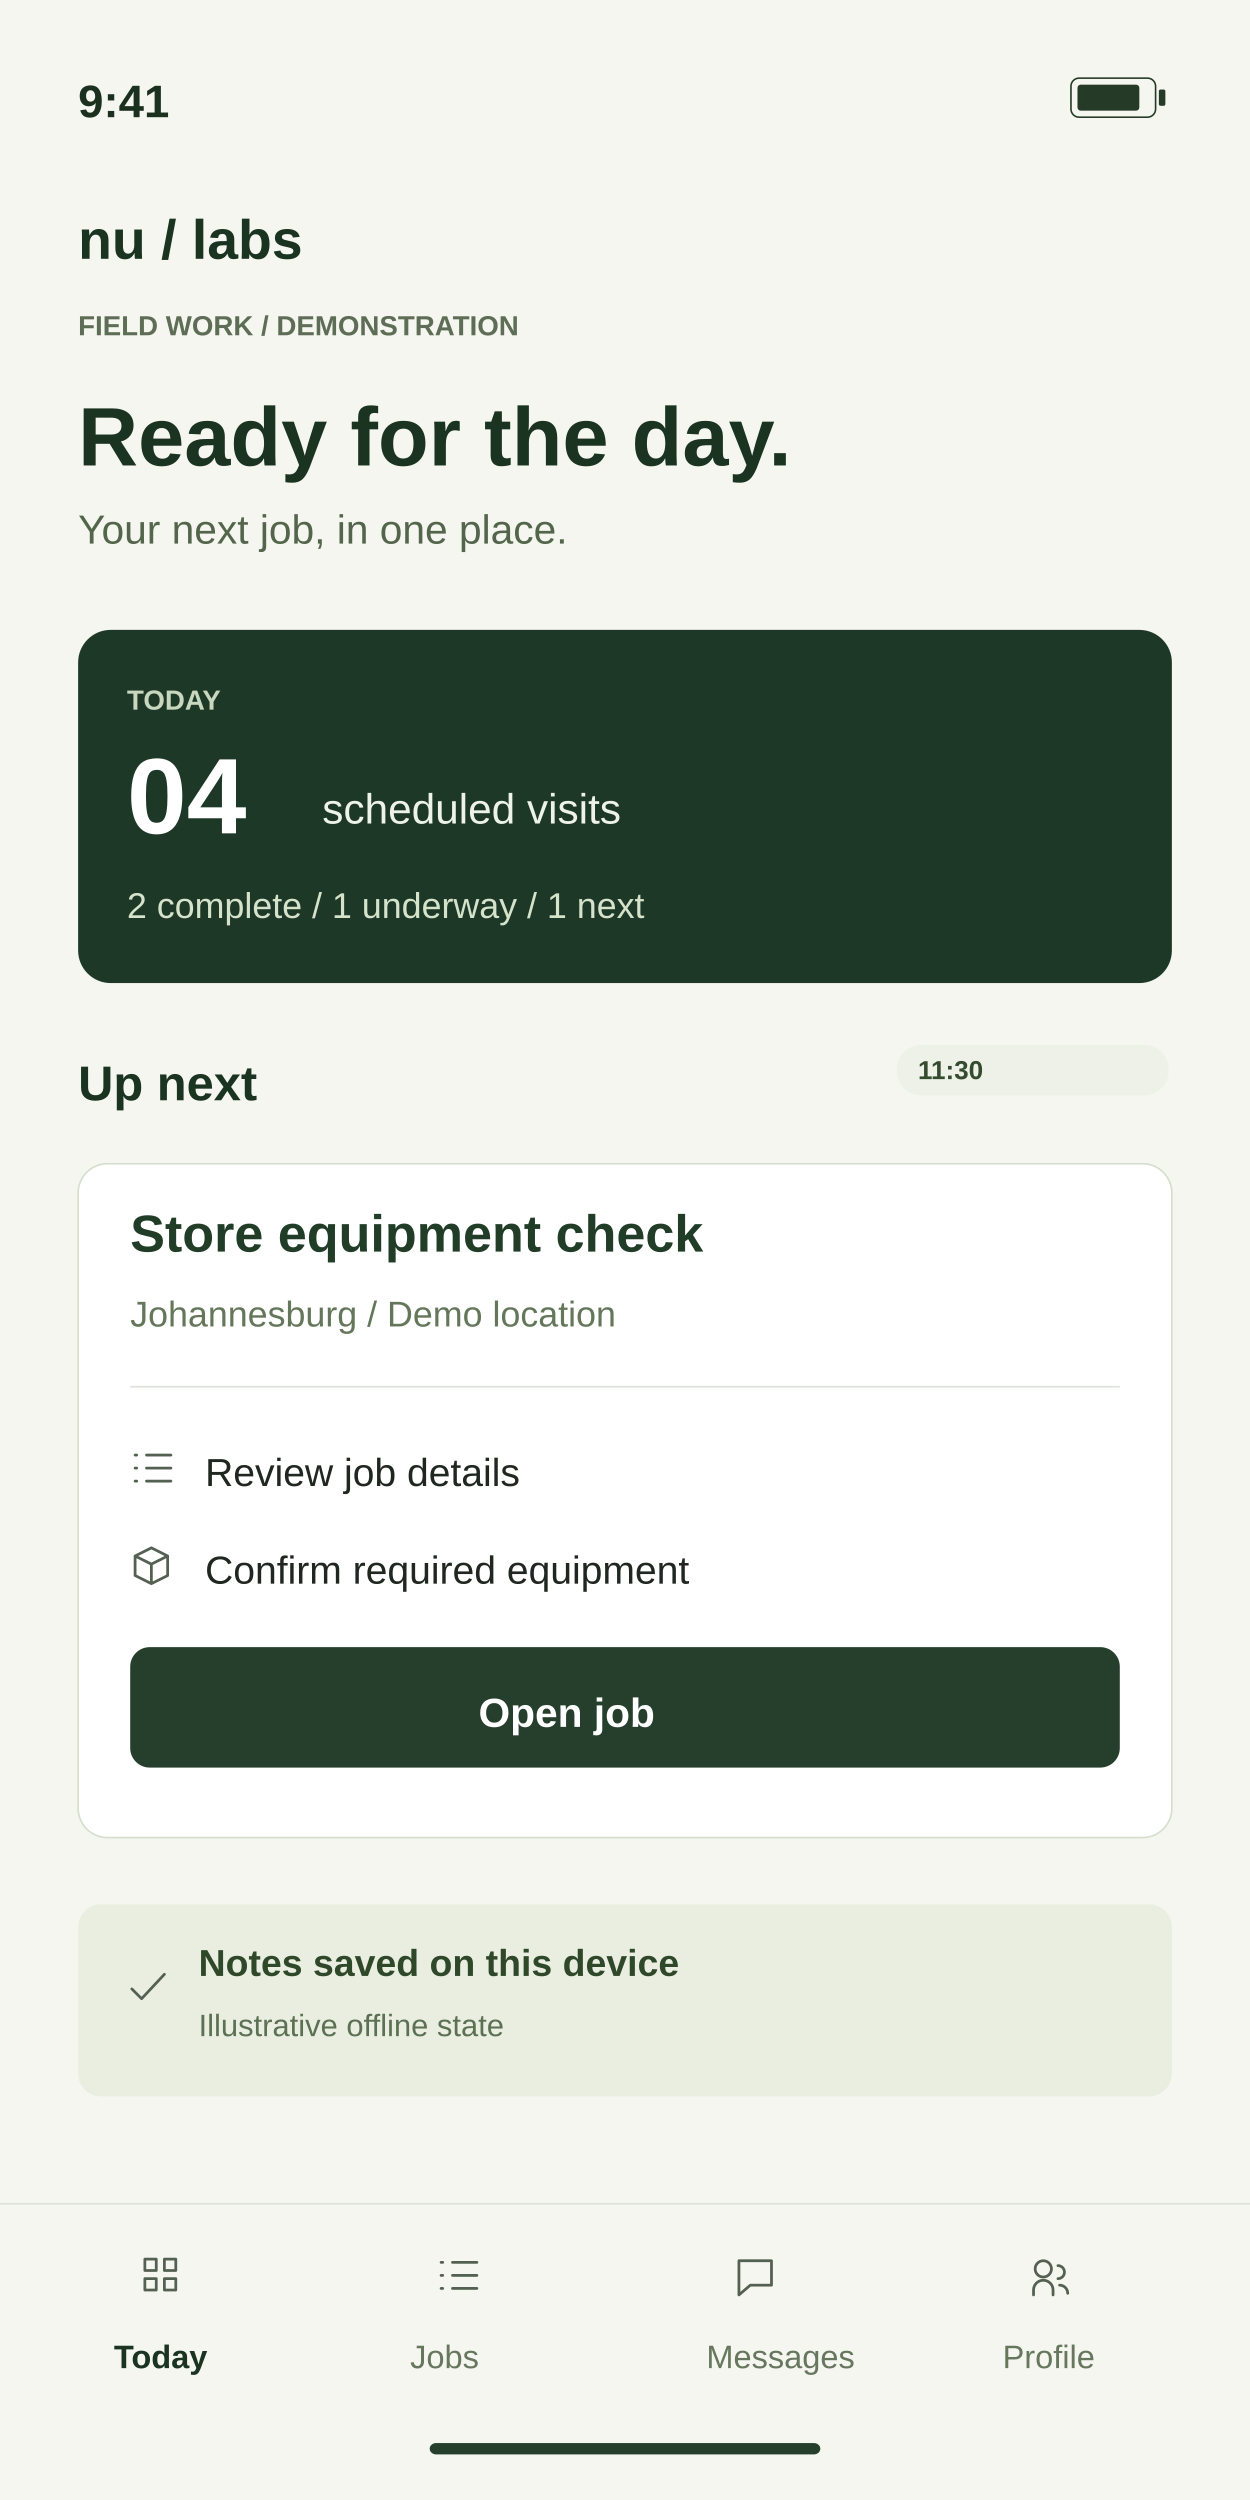
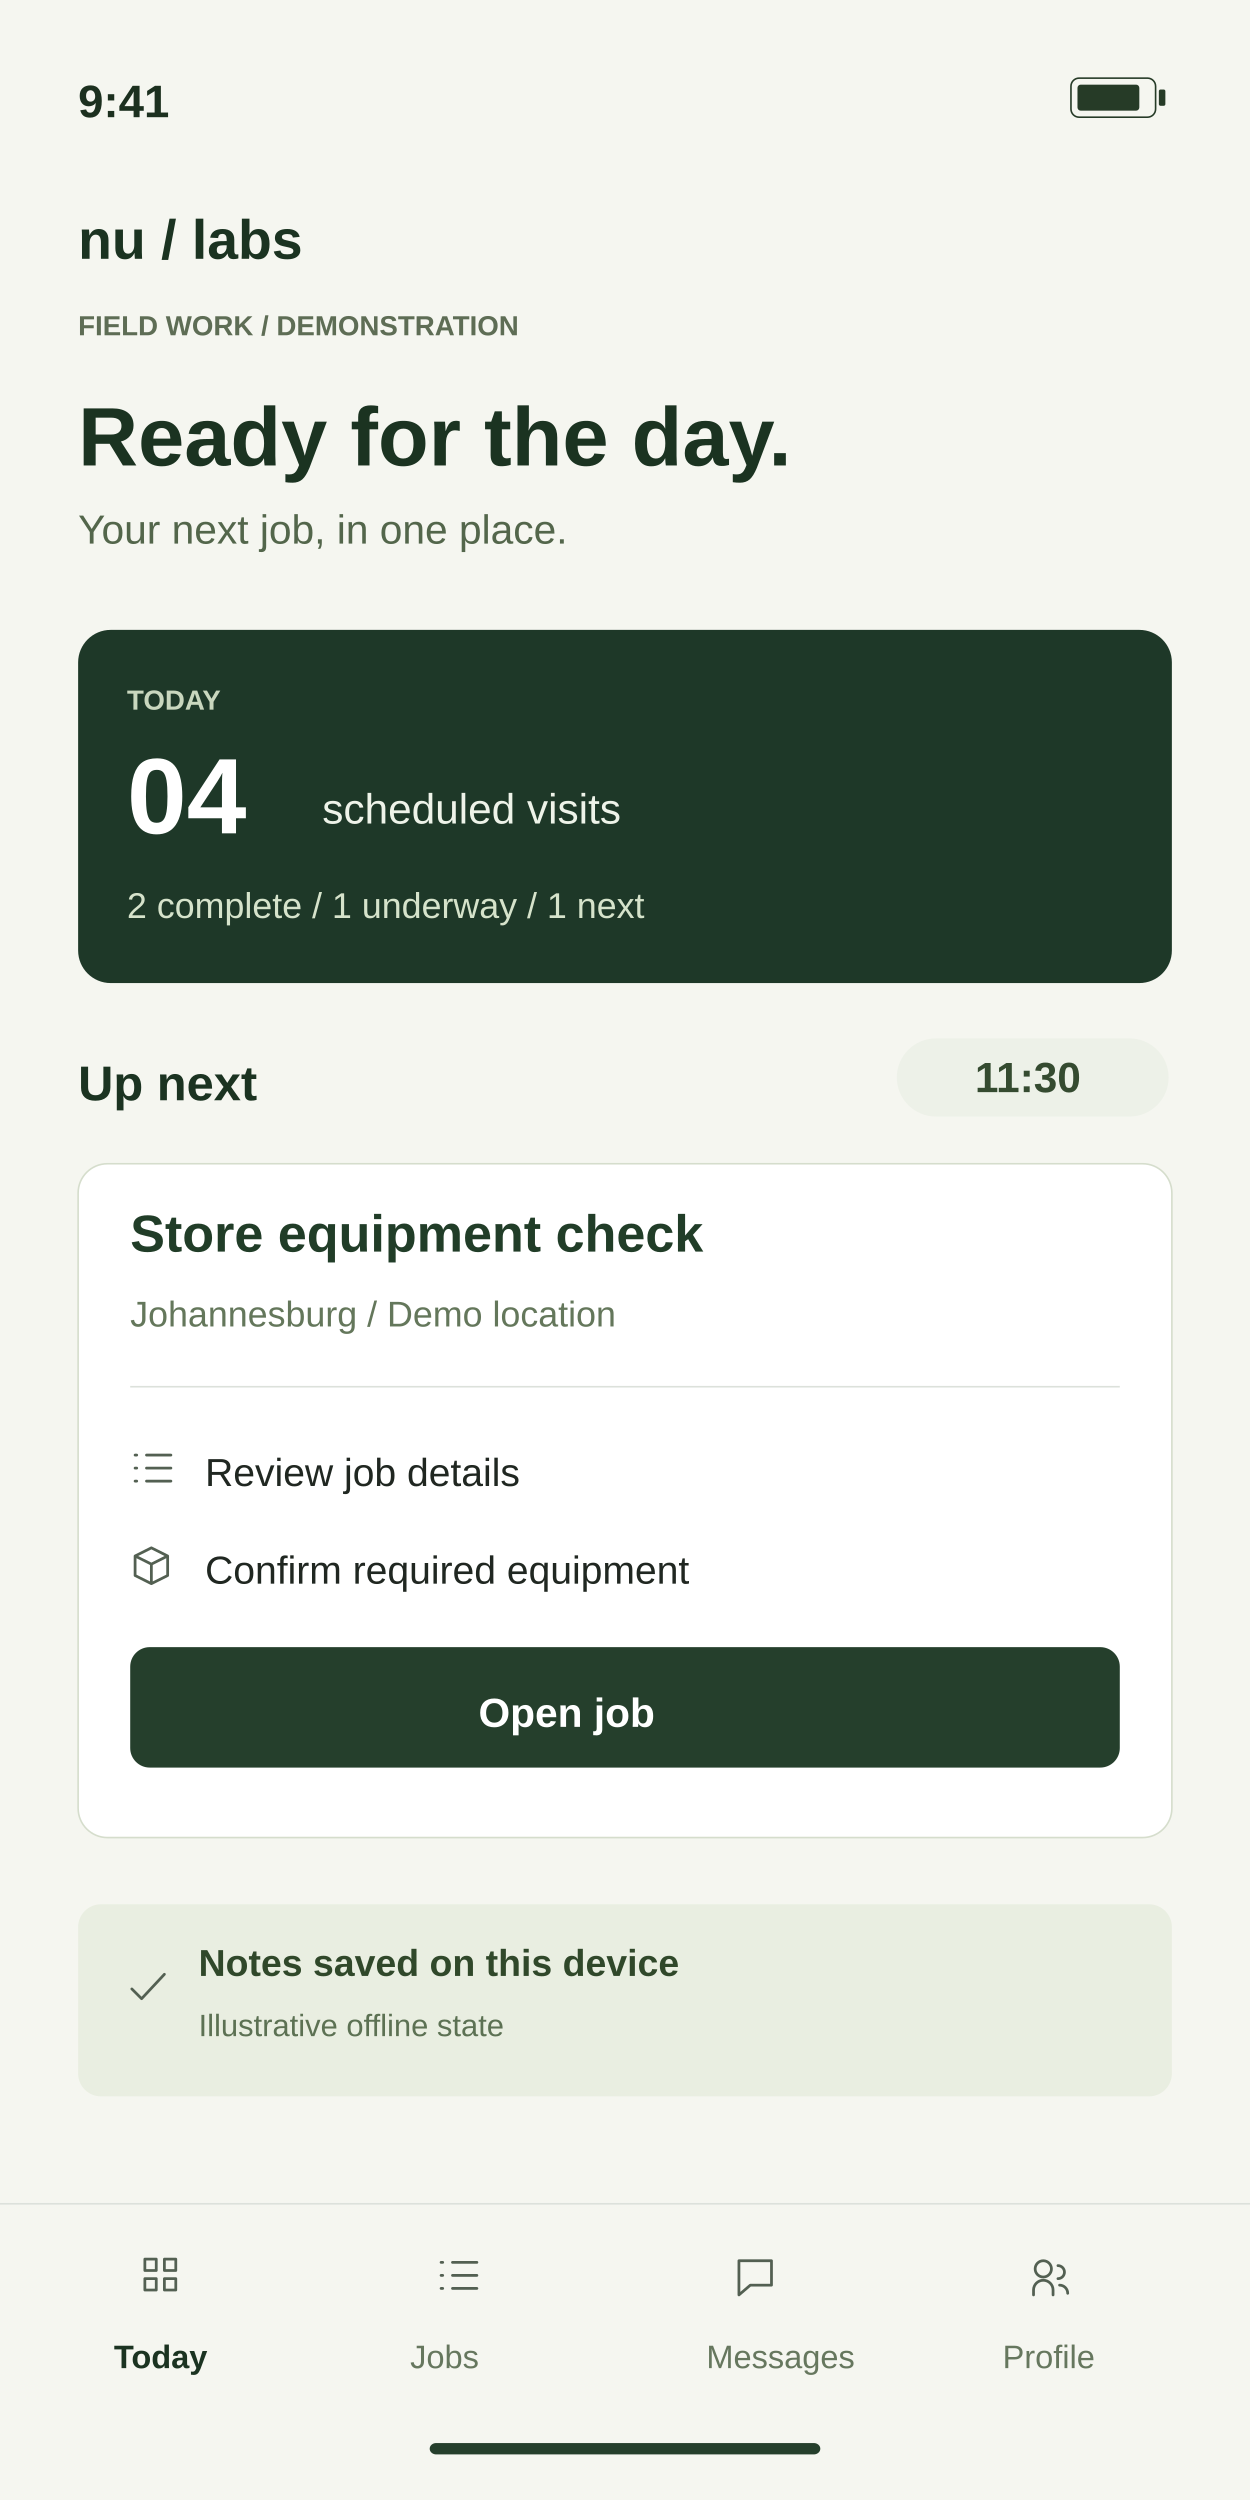
<svg xmlns="http://www.w3.org/2000/svg" width="768" height="1536" viewBox="0 0 768 1536" role="img" aria-labelledby="title">
  <rect x="0" y="0" width="768" height="1536" rx="0" fill="#f5f6f0" stroke="none" />
  <rect x="0" y="0" width="768" height="1536" rx="0" fill="#f5f6f0" stroke="none" />
  <text x="48" y="72" font-family="Arial, sans-serif" font-size="28" font-weight="600" fill="#1c301f">9:41</text>
  <rect x="658" y="48" width="52" height="24" rx="5" fill="none" stroke="#263b27" />
  <rect x="662" y="52" width="38" height="16" rx="2" fill="#263b27" stroke="none" />
  <rect x="712" y="55" width="4" height="10" rx="1" fill="#263b27" stroke="none" />
  <text x="48" y="159" font-family="Arial, sans-serif" font-size="34" font-weight="700" fill="#1b3321">nu / labs</text>
  <text x="48" y="206" font-family="Arial, sans-serif" font-size="17" font-weight="600" fill="#5e6d55">FIELD WORK / DEMONSTRATION</text>
  <text x="48" y="286" font-family="Arial, sans-serif" font-size="51" font-weight="600" fill="#1b3321">Ready for the day.</text>
  <text x="48" y="334" font-family="Arial, sans-serif" font-size="25" font-weight="400" fill="#53664b">Your next job, in one place.</text>
  <rect x="48" y="387" width="672" height="217" rx="20" fill="#1e3828" stroke="none" />
  <text x="78" y="436" font-family="Arial, sans-serif" font-size="17" font-weight="600" fill="#c9d7be">TODAY</text>
  <text x="78" y="512" font-family="Arial, sans-serif" font-size="66" font-weight="600" fill="#fff">04</text>
  <text x="198" y="506" font-family="Arial, sans-serif" font-size="26" font-weight="400" fill="#eef3e9">scheduled visits</text>
  <text x="78" y="564" font-family="Arial, sans-serif" font-size="22" font-weight="400" fill="#d6e3cb">2 complete  /  1 underway  /  1 next</text>
  <text x="48" y="676" font-family="Arial, sans-serif" font-size="30" font-weight="600" fill="#1b3321">Up next</text>
-   <rect x="551" y="642" width="167" height="31" rx="15" fill="#edf1e8" stroke="none" />
-   <text x="564" y="663" font-family="Arial, sans-serif" font-size="16" font-weight="600" fill="#354b30">11:30</text>
+   <rect x="551" y="638" width="167" height="48" rx="24" fill="#edf1e8" stroke="none" />
+   <text x="599" y="671" font-family="Arial, sans-serif" font-size="26" font-weight="600" fill="#354b30">11:30</text>
  <rect x="48" y="715" width="672" height="414" rx="18" fill="#fff" stroke="#d5ddcc" />
  <text x="80" y="769" font-family="Arial, sans-serif" font-size="32" font-weight="600" fill="#213d28">Store equipment check</text>
  <text x="80" y="815" font-family="Arial, sans-serif" font-size="22" font-weight="400" fill="#64775b">Johannesburg / Demo location</text>
  <path d="M80 852H688" fill="none" stroke="#dce1db" />
  <path d="M8 3h15 M8 11h15 M8 19h15 M1 3h1 M1 11h1 M1 19h1" transform="translate(82 891)" fill="none" stroke="#536052" stroke-width="1.7" stroke-linecap="round" stroke-linejoin="round" />
  <text x="126" y="913" font-family="Arial, sans-serif" font-size="24" font-weight="400" fill="#202721">Review job details</text>
  <path d="M1 6l10-5 10 5v12l-10 5-10-5z M1 6l10 5 10-5 M11 11v12" transform="translate(82 950)" fill="none" stroke="#536052" stroke-width="1.7" stroke-linecap="round" stroke-linejoin="round" />
  <text x="126" y="973" font-family="Arial, sans-serif" font-size="24" font-weight="400" fill="#202721">Confirm required equipment</text>
  <rect x="80" y="1012" width="608" height="74" rx="12" fill="#253f2c" stroke="none" />
  <text x="294" y="1061" font-family="Arial, sans-serif" font-size="25" font-weight="600" fill="#fff">Open job</text>
  <rect x="48" y="1170" width="672" height="118" rx="14" fill="#e9eee1" stroke="none" />
  <path d="M2 12l6 6L22 3" transform="translate(79 1210)" fill="none" stroke="#536052" stroke-width="1.7" stroke-linecap="round" stroke-linejoin="round" />
  <text x="122" y="1214" font-family="Arial, sans-serif" font-size="23" font-weight="600" fill="#30482a">Notes saved on this device</text>
  <text x="122" y="1251" font-family="Arial, sans-serif" font-size="19" font-weight="400" fill="#5c7153">Illustrative offline state</text>
  <path d="M0 1354H768" fill="none" stroke="#dce1db" />
  <path d="M1 1h7v7H1z M13 1h7v7h-7z M1 13h7v7H1z M13 13h7v7h-7z" transform="translate(88 1387)" fill="none" stroke="#536052" stroke-width="1.7" stroke-linecap="round" stroke-linejoin="round" />
  <text x="70" y="1455" font-family="Arial, sans-serif" font-size="20" font-weight="600" fill="#1b3321">Today</text>
  <path d="M8 3h15 M8 11h15 M8 19h15 M1 3h1 M1 11h1 M1 19h1" transform="translate(270 1387)" fill="none" stroke="#536052" stroke-width="1.7" stroke-linecap="round" stroke-linejoin="round" />
  <text x="252" y="1455" font-family="Arial, sans-serif" font-size="20" font-weight="400" fill="#66775e">Jobs</text>
  <path d="M2 2h20v15H9l-7 6z" transform="translate(452 1387)" fill="none" stroke="#536052" stroke-width="1.7" stroke-linecap="round" stroke-linejoin="round" />
  <text x="434" y="1455" font-family="Arial, sans-serif" font-size="20" font-weight="400" fill="#66775e">Messages</text>
  <path d="M7 12a5 5 0 1 0 0-10 5 5 0 0 0 0 10 M1 23v-3a6 6 0 0 1 12 0v3 M16 5a4 4 0 0 1 0 8 M17 17a5 5 0 0 1 5 5" transform="translate(634 1387)" fill="none" stroke="#536052" stroke-width="1.7" stroke-linecap="round" stroke-linejoin="round" />
  <text x="616" y="1455" font-family="Arial, sans-serif" font-size="20" font-weight="400" fill="#66775e">Profile</text>
  <rect x="264" y="1501" width="240" height="7" rx="4" fill="#253f2c" stroke="none" />
</svg>
